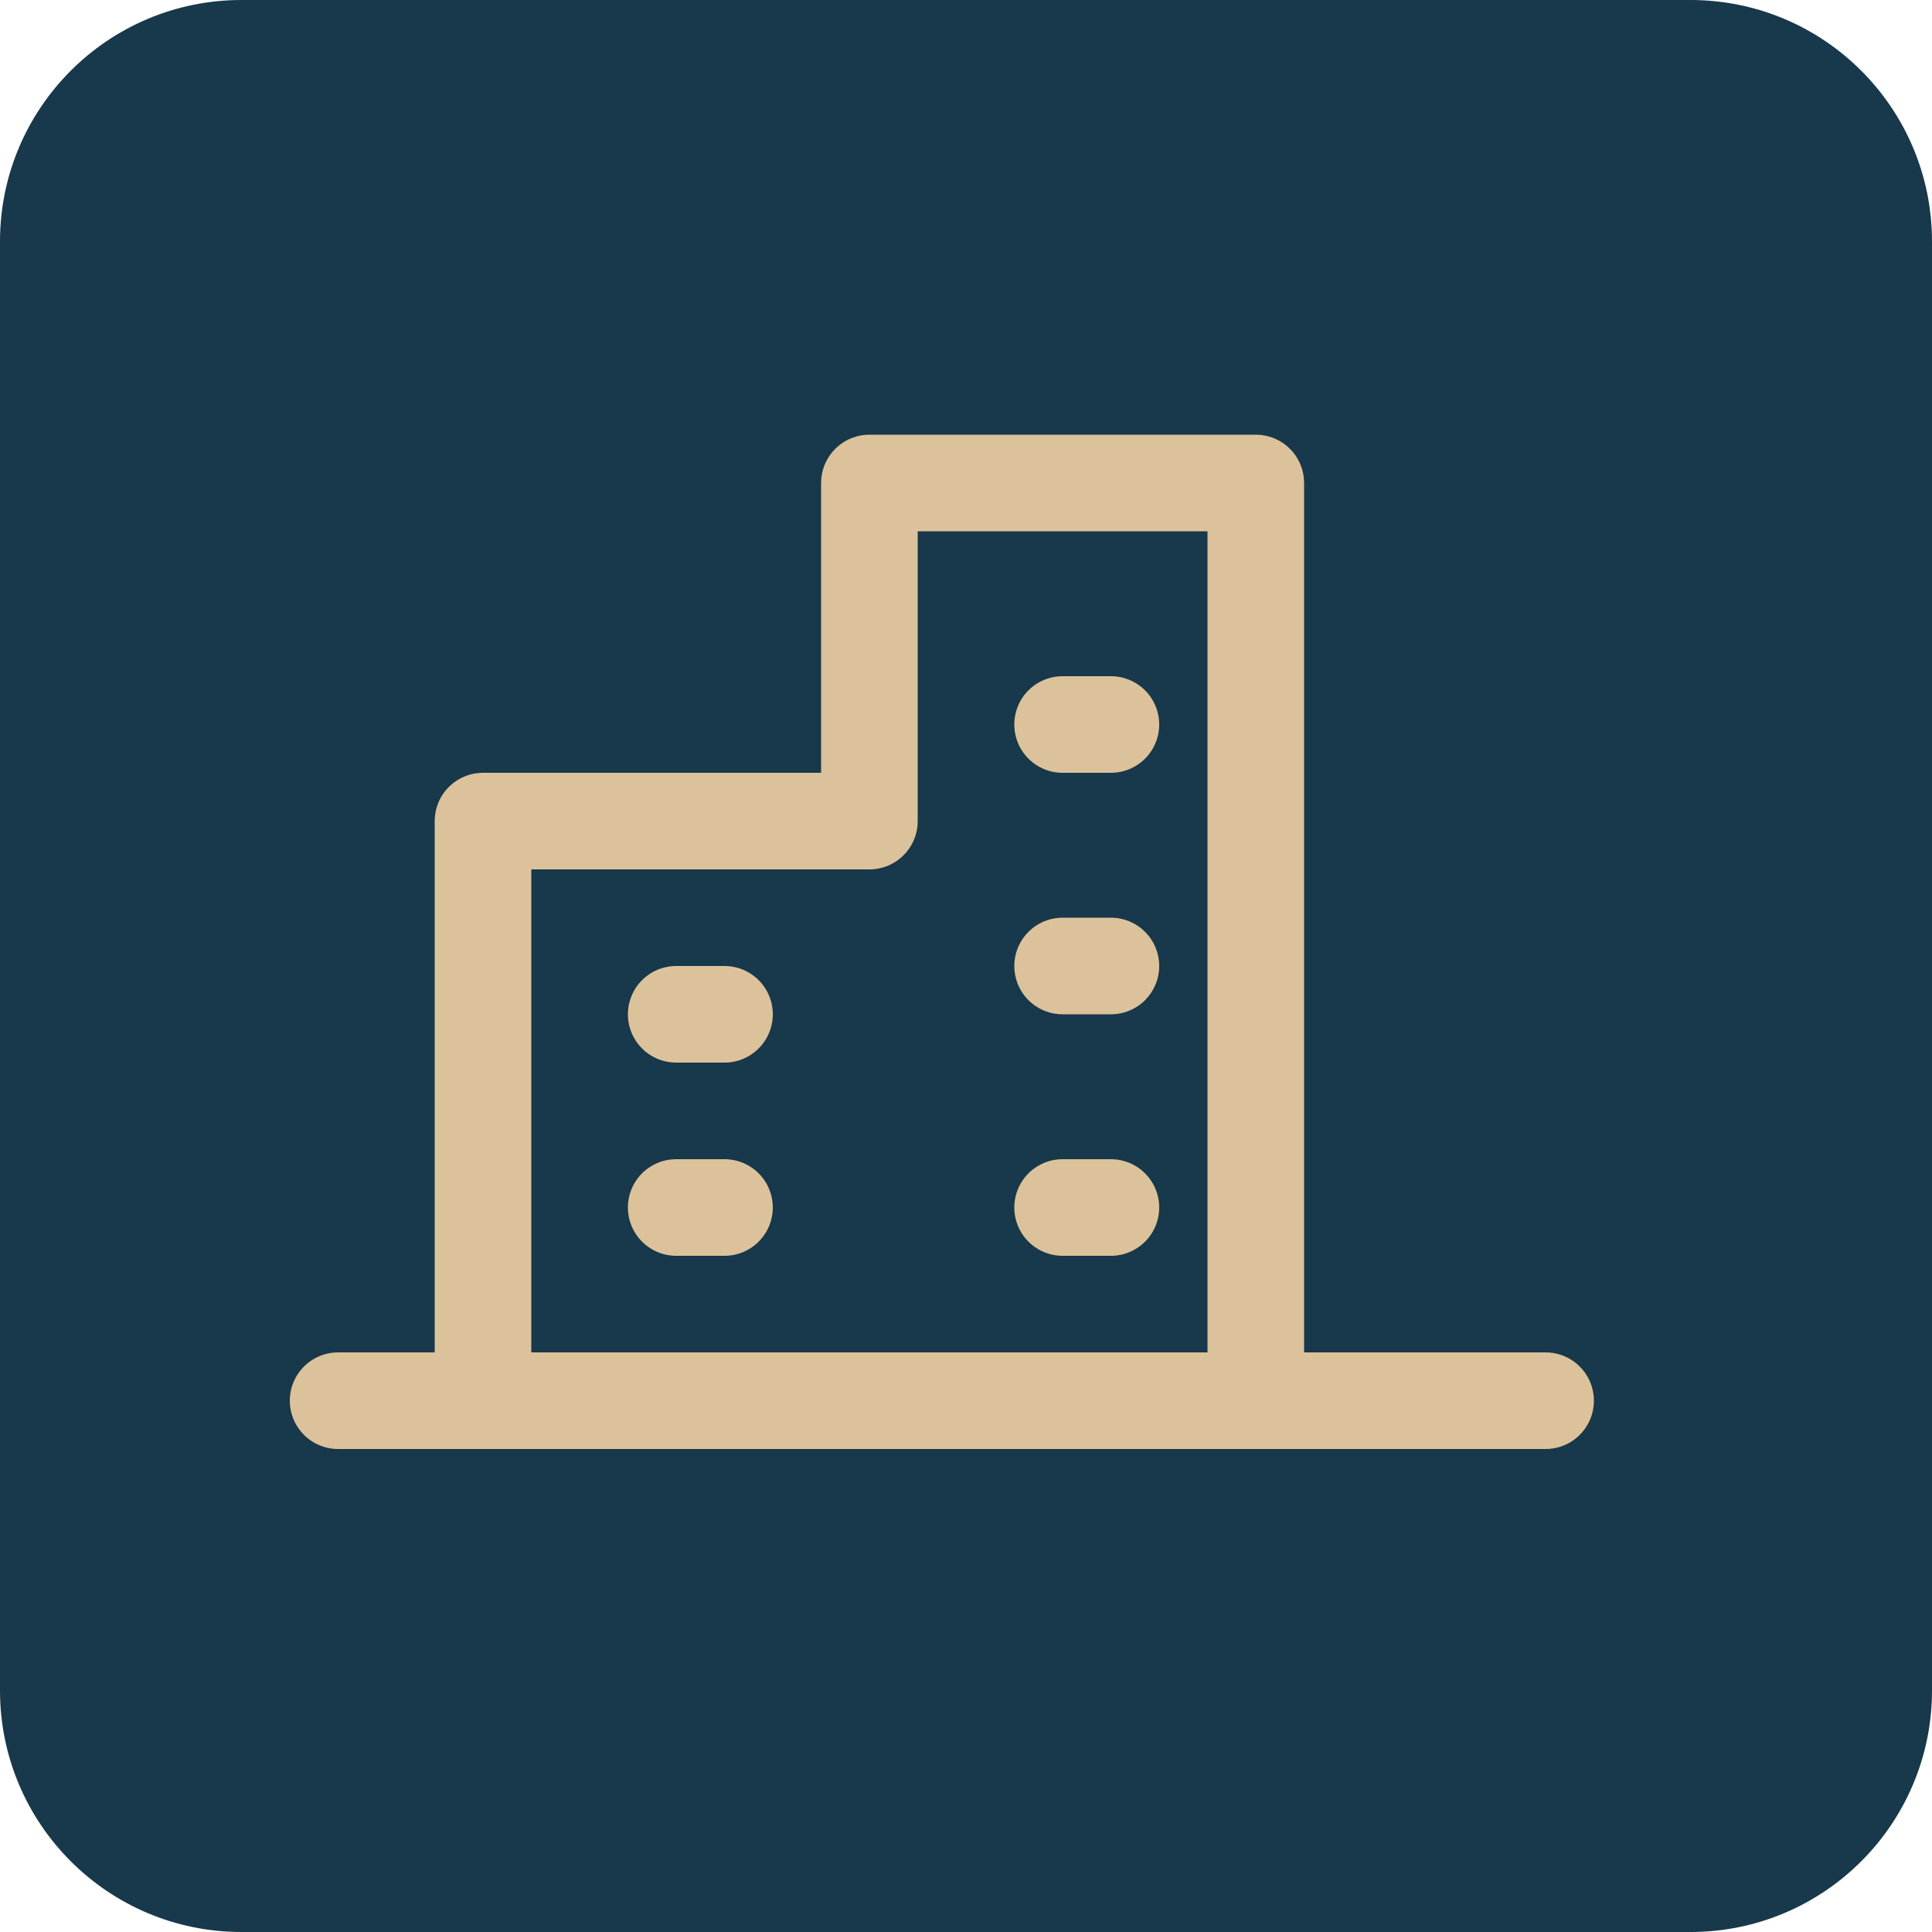
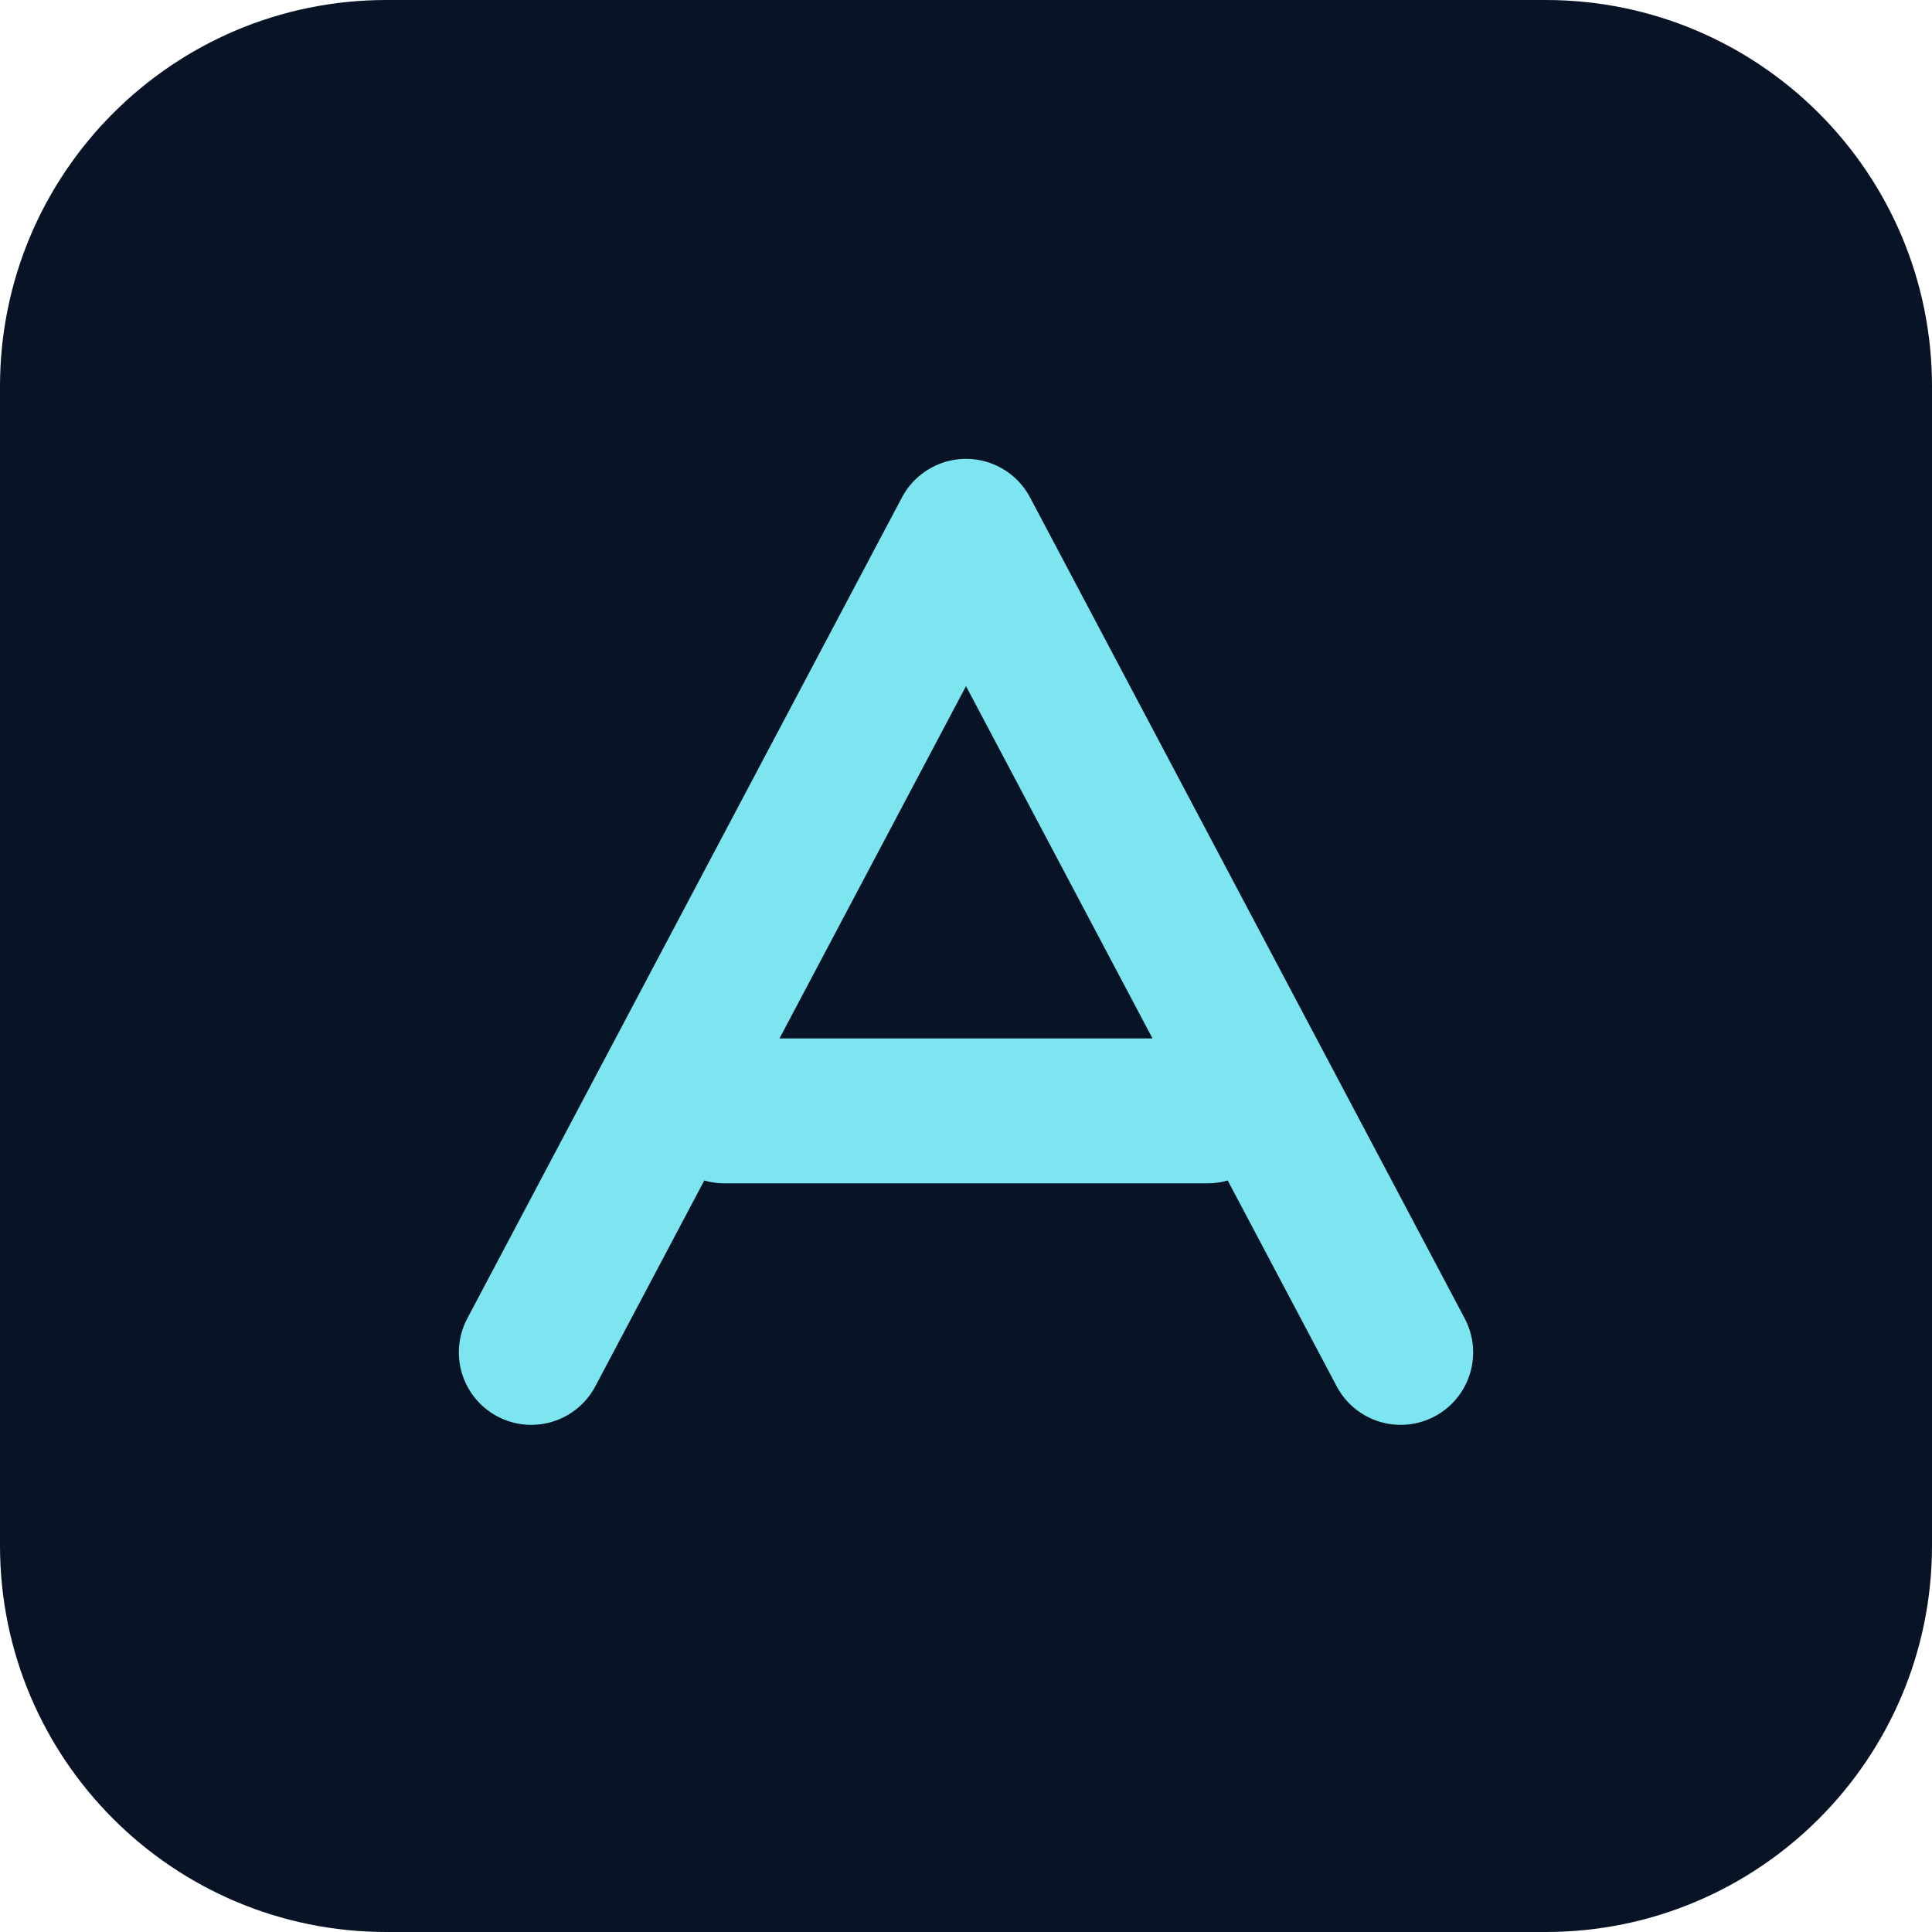
<svg xmlns="http://www.w3.org/2000/svg" viewBox="0 0 40 40">
-   <rect width="40" height="40" rx="5" fill="#18384b" />
-   <path d="M10 29V17h8V10h8v19M7 29h25M14 21h1m-1 4h1m7-10h1m-1 5h1m-1 5h1" stroke="#dcc29a" stroke-width="2" stroke-linecap="round" stroke-linejoin="round" fill="none" />
+   <rect width="40" height="40" rx="8" fill="#081425" />
+   <path d="m11 28 9-17 9 17M15 23h10" fill="none" stroke="#7de5ef" stroke-width="3" stroke-linecap="round" stroke-linejoin="round" />
</svg>
